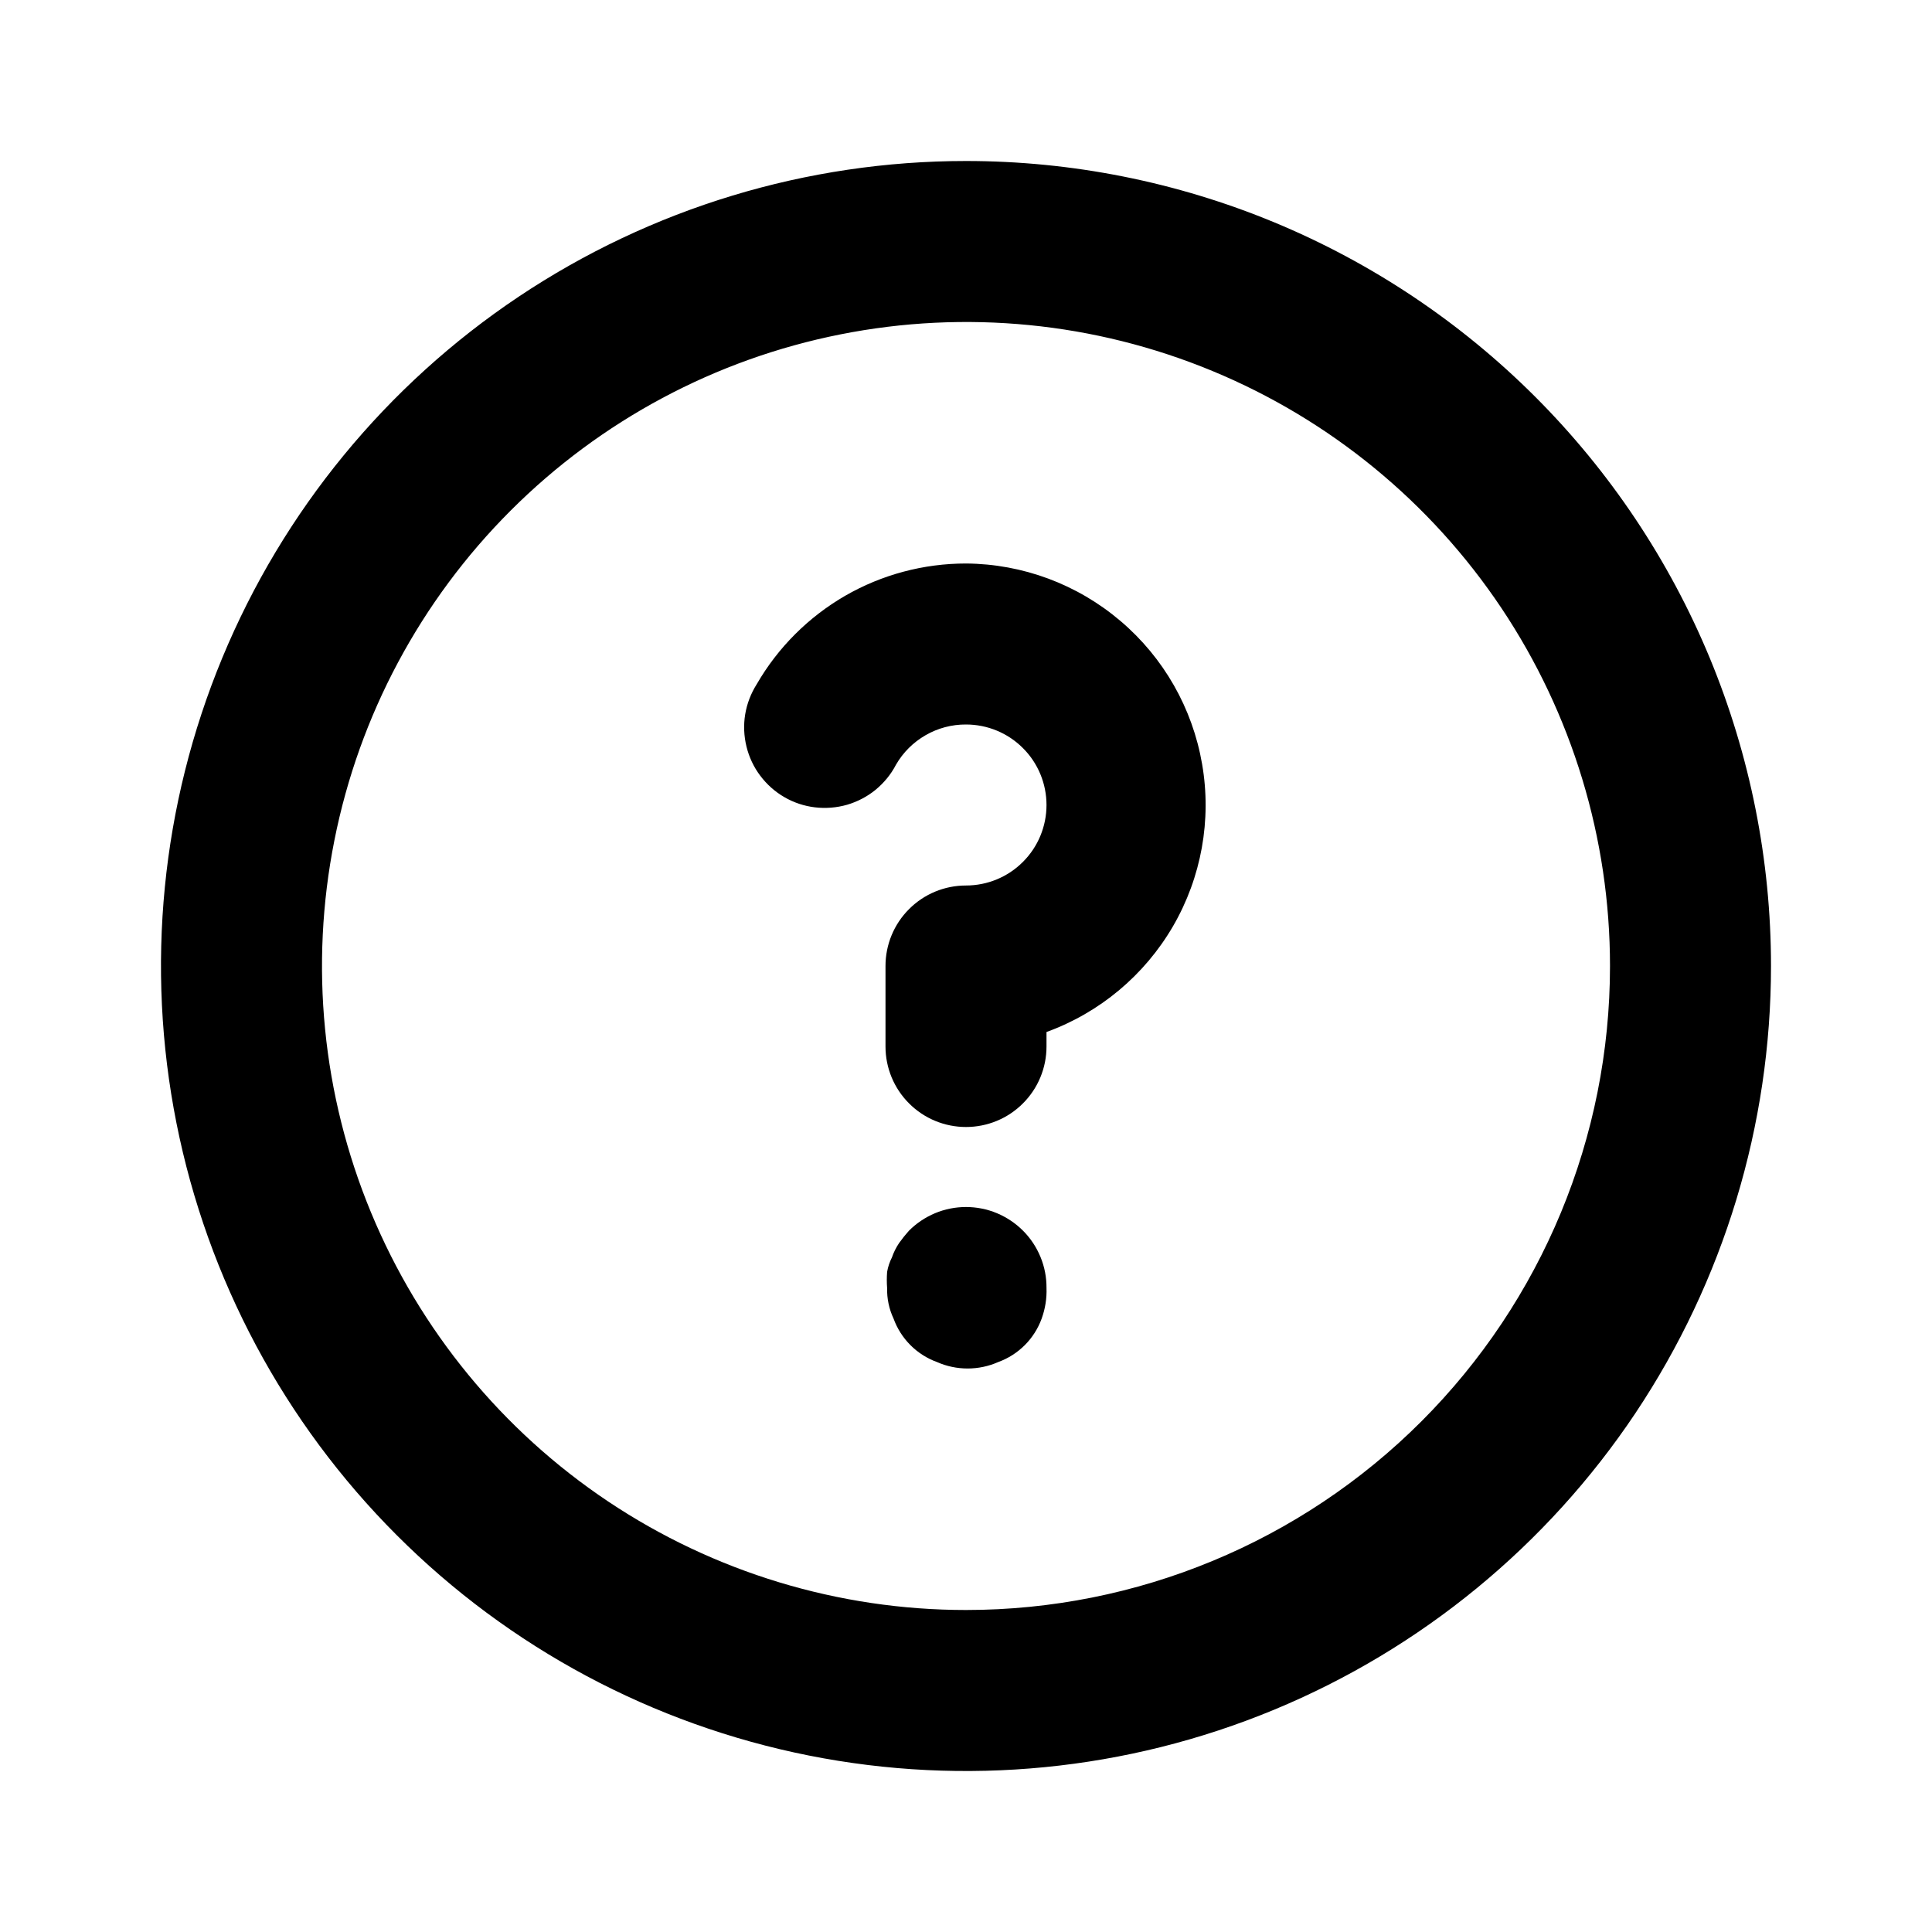
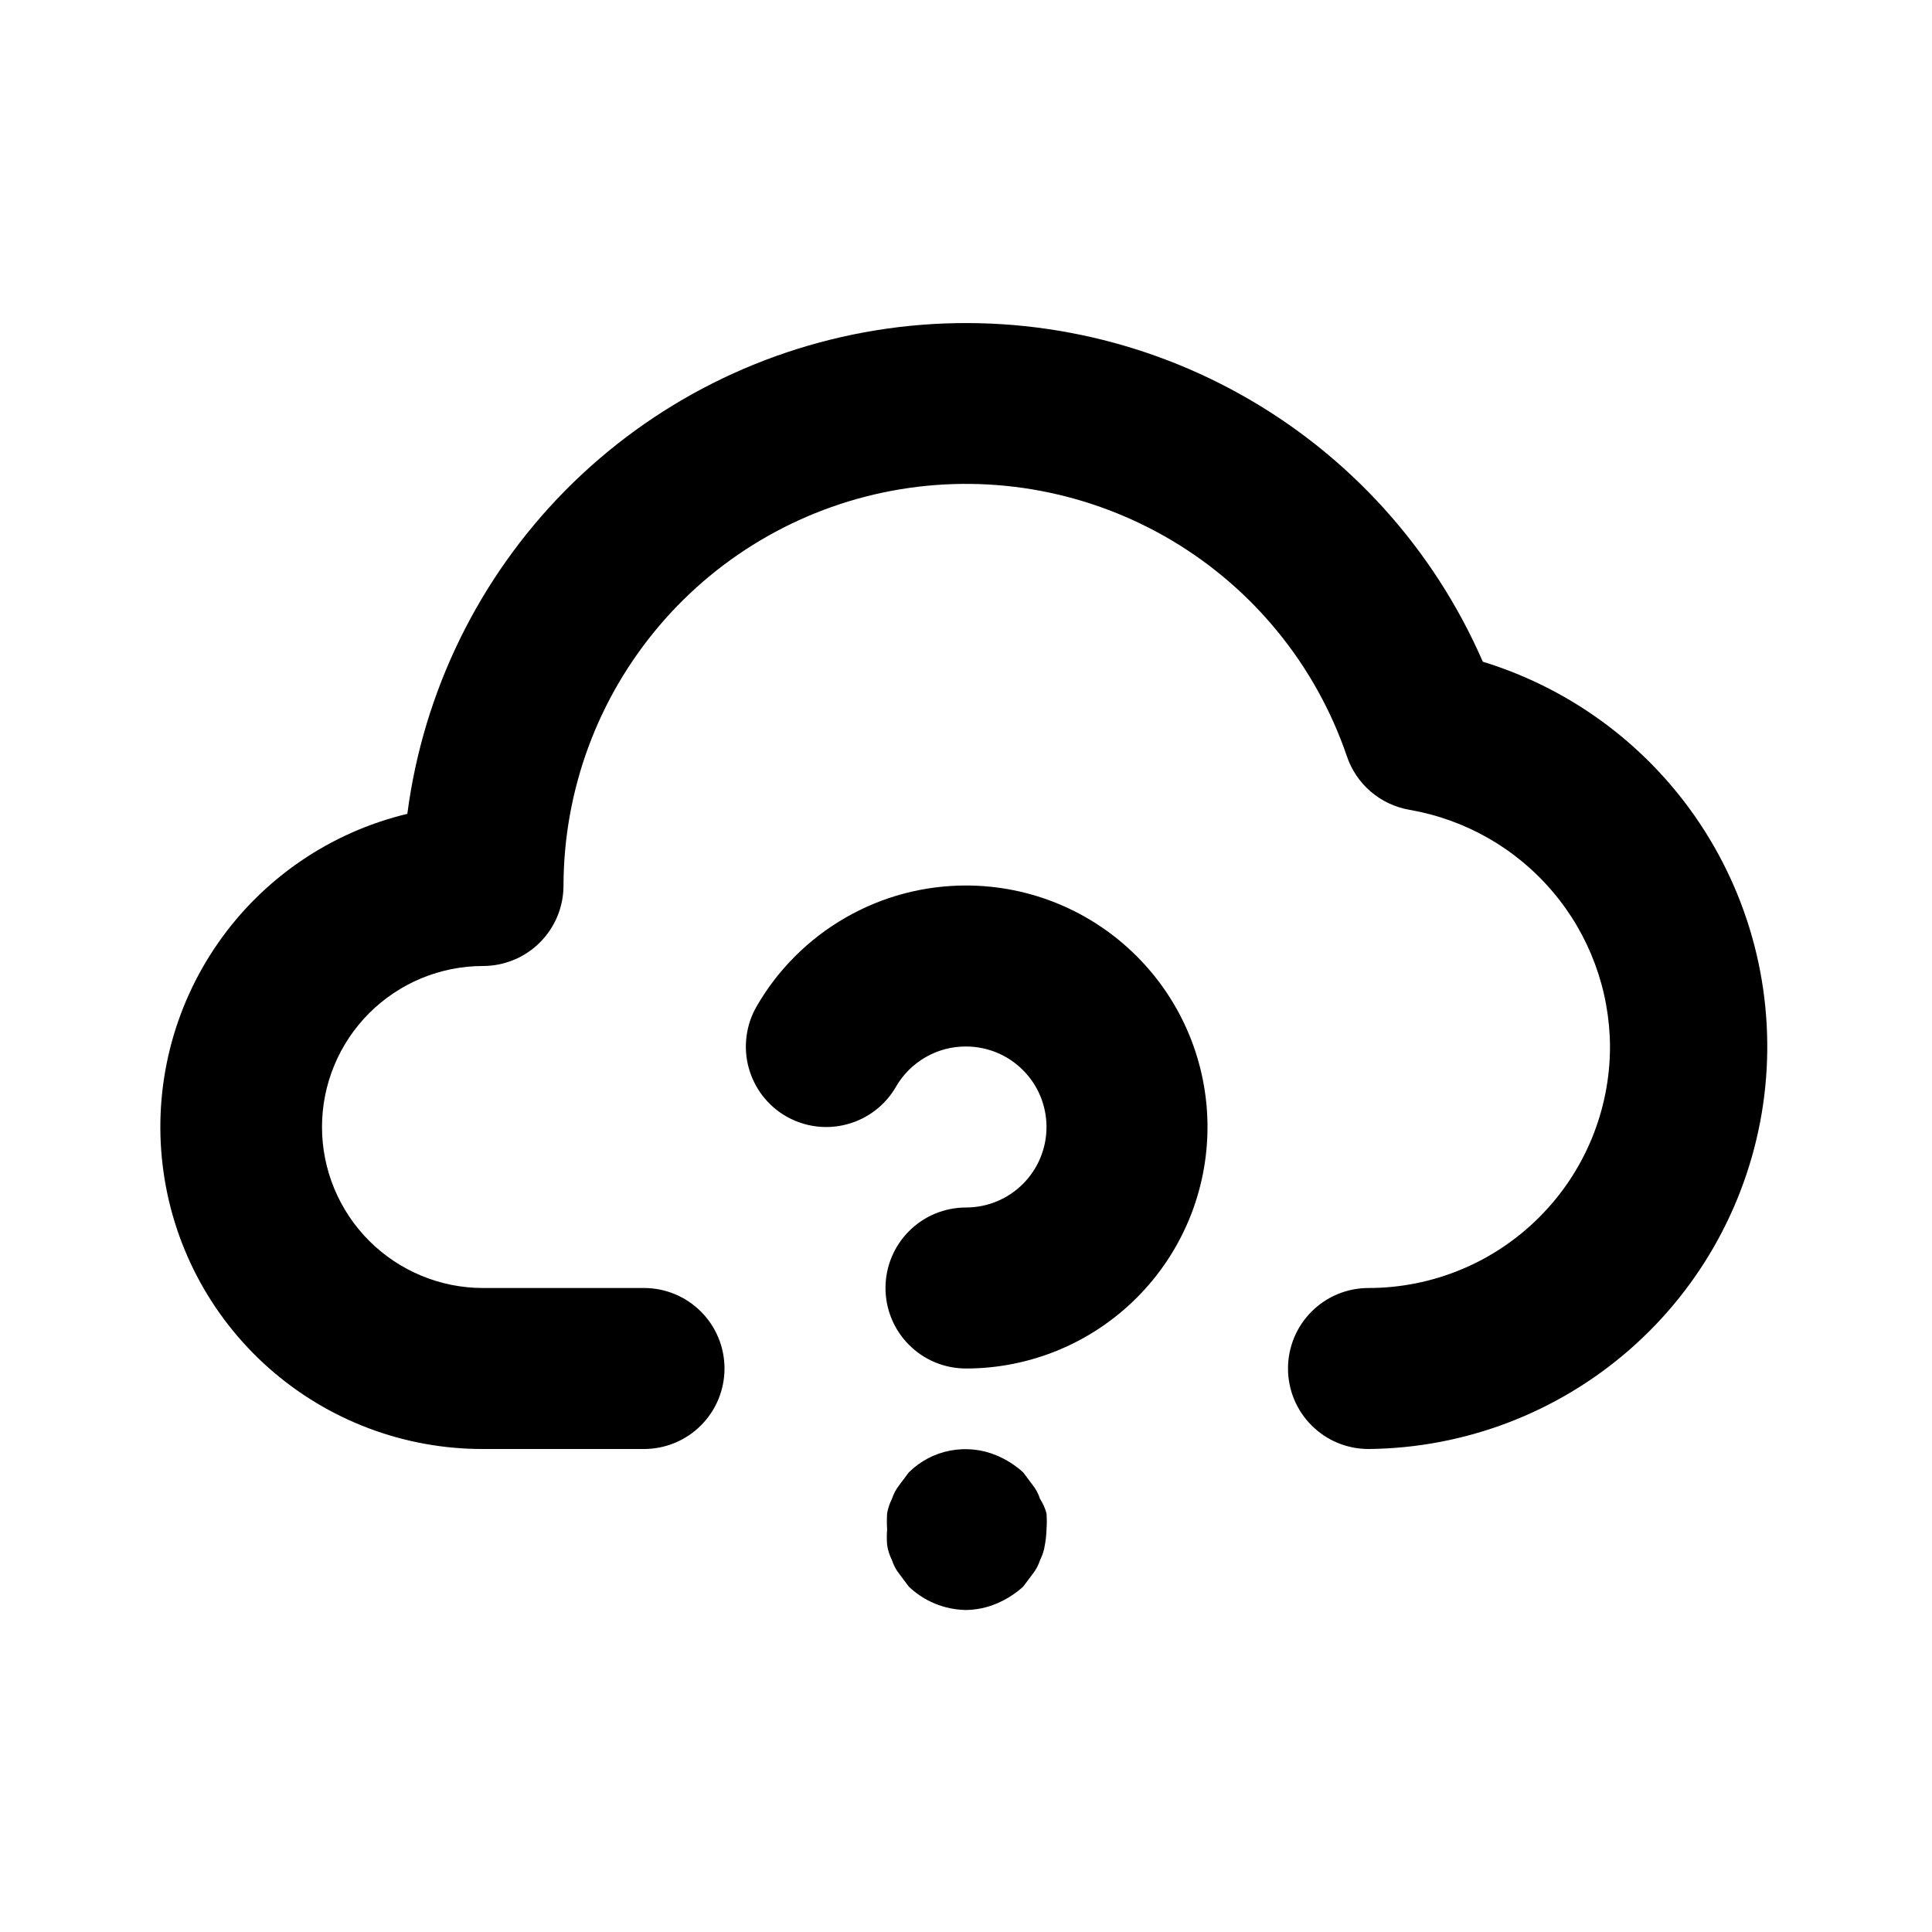
<svg xmlns="http://www.w3.org/2000/svg" width="24" height="24" viewBox="0 0 24 24" fill="none">
-   <path d="M11.29 15.29C11.247 15.338 11.207 15.388 11.17 15.44C11.132 15.496 11.102 15.556 11.08 15.62C11.051 15.677 11.031 15.737 11.02 15.8C11.015 15.867 11.015 15.933 11.02 16C11.017 16.131 11.044 16.261 11.1 16.38C11.145 16.504 11.217 16.617 11.31 16.71C11.403 16.803 11.516 16.875 11.64 16.92C11.76 16.973 11.889 17 12.02 17C12.151 17 12.28 16.973 12.4 16.92C12.524 16.875 12.637 16.803 12.73 16.71C12.823 16.617 12.895 16.504 12.94 16.38C12.984 16.258 13.005 16.129 13 16C13.001 15.868 12.976 15.738 12.926 15.616C12.876 15.494 12.803 15.383 12.71 15.29C12.617 15.196 12.506 15.122 12.385 15.071C12.263 15.02 12.132 14.994 12 14.994C11.868 14.994 11.737 15.02 11.615 15.071C11.494 15.122 11.383 15.196 11.29 15.29ZM12 2C10.022 2 8.089 2.586 6.444 3.685C4.8 4.784 3.518 6.346 2.761 8.173C2.004 10 1.806 12.011 2.192 13.951C2.578 15.891 3.53 17.672 4.929 19.071C6.327 20.47 8.109 21.422 10.049 21.808C11.989 22.194 14 21.996 15.827 21.239C17.654 20.482 19.216 19.2 20.315 17.556C21.413 15.911 22 13.978 22 12C22 10.687 21.741 9.386 21.239 8.173C20.736 6.96 20 5.858 19.071 4.929C18.142 4 17.04 3.264 15.827 2.761C14.614 2.259 13.313 2 12 2ZM12 20C10.418 20 8.871 19.531 7.555 18.652C6.24 17.773 5.214 16.523 4.609 15.062C4.003 13.6 3.845 11.991 4.154 10.439C4.462 8.887 5.224 7.462 6.343 6.343C7.462 5.224 8.887 4.462 10.439 4.154C11.991 3.845 13.6 4.003 15.062 4.609C16.523 5.214 17.773 6.24 18.652 7.555C19.531 8.871 20 10.418 20 12C20 14.122 19.157 16.157 17.657 17.657C16.157 19.157 14.122 20 12 20ZM12 7C11.473 7 10.955 7.138 10.499 7.401C10.043 7.665 9.663 8.044 9.4 8.5C9.328 8.614 9.279 8.741 9.257 8.874C9.235 9.007 9.241 9.143 9.273 9.274C9.305 9.405 9.363 9.529 9.444 9.636C9.525 9.744 9.627 9.835 9.743 9.902C9.86 9.97 9.989 10.013 10.123 10.029C10.257 10.045 10.393 10.034 10.523 9.997C10.652 9.959 10.773 9.896 10.877 9.811C10.981 9.725 11.068 9.62 11.13 9.5C11.218 9.347 11.345 9.221 11.498 9.133C11.65 9.045 11.824 8.999 12 9C12.265 9 12.52 9.105 12.707 9.293C12.895 9.48 13 9.735 13 10C13 10.265 12.895 10.52 12.707 10.707C12.52 10.895 12.265 11 12 11C11.735 11 11.48 11.105 11.293 11.293C11.105 11.48 11 11.735 11 12V13C11 13.265 11.105 13.52 11.293 13.707C11.48 13.895 11.735 14 12 14C12.265 14 12.52 13.895 12.707 13.707C12.895 13.52 13 13.265 13 13V12.82C13.661 12.58 14.217 12.115 14.571 11.507C14.924 10.899 15.053 10.185 14.933 9.492C14.814 8.798 14.455 8.169 13.919 7.714C13.383 7.258 12.704 7.005 12 7Z" fill="black" />
+   <path d="M18.42 8.22C17.809 6.816 16.755 5.651 15.418 4.904C14.082 4.156 12.537 3.868 11.021 4.082C9.505 4.297 8.101 5.002 7.024 6.091C5.948 7.18 5.258 8.592 5.06 10.11C4.107 10.338 3.27 10.909 2.71 11.713C2.149 12.518 1.904 13.5 2.02 14.473C2.136 15.447 2.605 16.344 3.339 16.994C4.073 17.644 5.02 18.002 6 18H8C8.265 18 8.52 17.895 8.707 17.707C8.895 17.52 9 17.265 9 17C9 16.735 8.895 16.48 8.707 16.293C8.52 16.105 8.265 16 8 16H6C5.47 16 4.961 15.789 4.586 15.414C4.211 15.039 4 14.53 4 14C4 13.47 4.211 12.961 4.586 12.586C4.961 12.211 5.47 12 6 12C6.265 12 6.52 11.895 6.707 11.707C6.895 11.52 7 11.265 7 11C7.003 9.817 7.424 8.674 8.19 7.773C8.956 6.871 10.017 6.271 11.184 6.078C12.351 5.885 13.548 6.112 14.564 6.718C15.579 7.324 16.347 8.271 16.73 9.39C16.787 9.562 16.89 9.715 17.027 9.833C17.165 9.951 17.331 10.029 17.51 10.06C18.204 10.18 18.834 10.54 19.289 11.078C19.745 11.615 19.996 12.296 20 13C20 13.796 19.684 14.559 19.121 15.121C18.559 15.684 17.796 16 17 16C16.735 16 16.48 16.105 16.293 16.293C16.105 16.48 16 16.735 16 17C16 17.265 16.105 17.52 16.293 17.707C16.48 17.895 16.735 18 17 18C18.194 17.989 19.344 17.551 20.243 16.766C21.142 15.981 21.73 14.9 21.902 13.719C22.073 12.537 21.817 11.334 21.178 10.325C20.54 9.317 19.561 8.57 18.42 8.22ZM12.92 18.62C12.9 18.559 12.87 18.501 12.83 18.45L12.71 18.29C12.613 18.202 12.501 18.131 12.38 18.08C12.198 18.003 11.997 17.983 11.803 18.02C11.609 18.057 11.431 18.151 11.29 18.29L11.17 18.45C11.13 18.501 11.1 18.559 11.08 18.62C11.051 18.677 11.031 18.737 11.02 18.8C11.016 18.867 11.016 18.933 11.02 19C11.015 19.063 11.015 19.127 11.02 19.19C11.029 19.256 11.05 19.32 11.08 19.38C11.1 19.442 11.13 19.499 11.17 19.55L11.29 19.71C11.482 19.893 11.735 19.996 12 20C12.131 19.998 12.26 19.971 12.38 19.92C12.501 19.869 12.613 19.798 12.71 19.71L12.83 19.55C12.87 19.499 12.9 19.442 12.92 19.38C12.95 19.32 12.971 19.256 12.98 19.19C12.992 19.127 12.998 19.064 13 19C13.005 18.933 13.005 18.867 13 18.8C12.983 18.736 12.956 18.675 12.92 18.62ZM12 11C11.473 11 10.955 11.138 10.499 11.402C10.043 11.665 9.663 12.044 9.4 12.5C9.334 12.614 9.291 12.74 9.274 12.871C9.257 13.002 9.265 13.135 9.3 13.262C9.334 13.389 9.394 13.509 9.474 13.613C9.555 13.717 9.655 13.805 9.77 13.87C10 14 10.271 14.035 10.526 13.965C10.781 13.896 10.998 13.729 11.13 13.5C11.218 13.347 11.345 13.221 11.498 13.133C11.65 13.045 11.824 12.999 12 13C12.265 13 12.52 13.105 12.707 13.293C12.895 13.48 13 13.735 13 14C13 14.265 12.895 14.52 12.707 14.707C12.52 14.895 12.265 15 12 15C11.735 15 11.48 15.105 11.293 15.293C11.105 15.48 11 15.735 11 16C11 16.265 11.105 16.52 11.293 16.707C11.48 16.895 11.735 17 12 17C12.796 17 13.559 16.684 14.121 16.121C14.684 15.559 15 14.796 15 14C15 13.204 14.684 12.441 14.121 11.879C13.559 11.316 12.796 11 12 11Z" fill="black" />
</svg>
